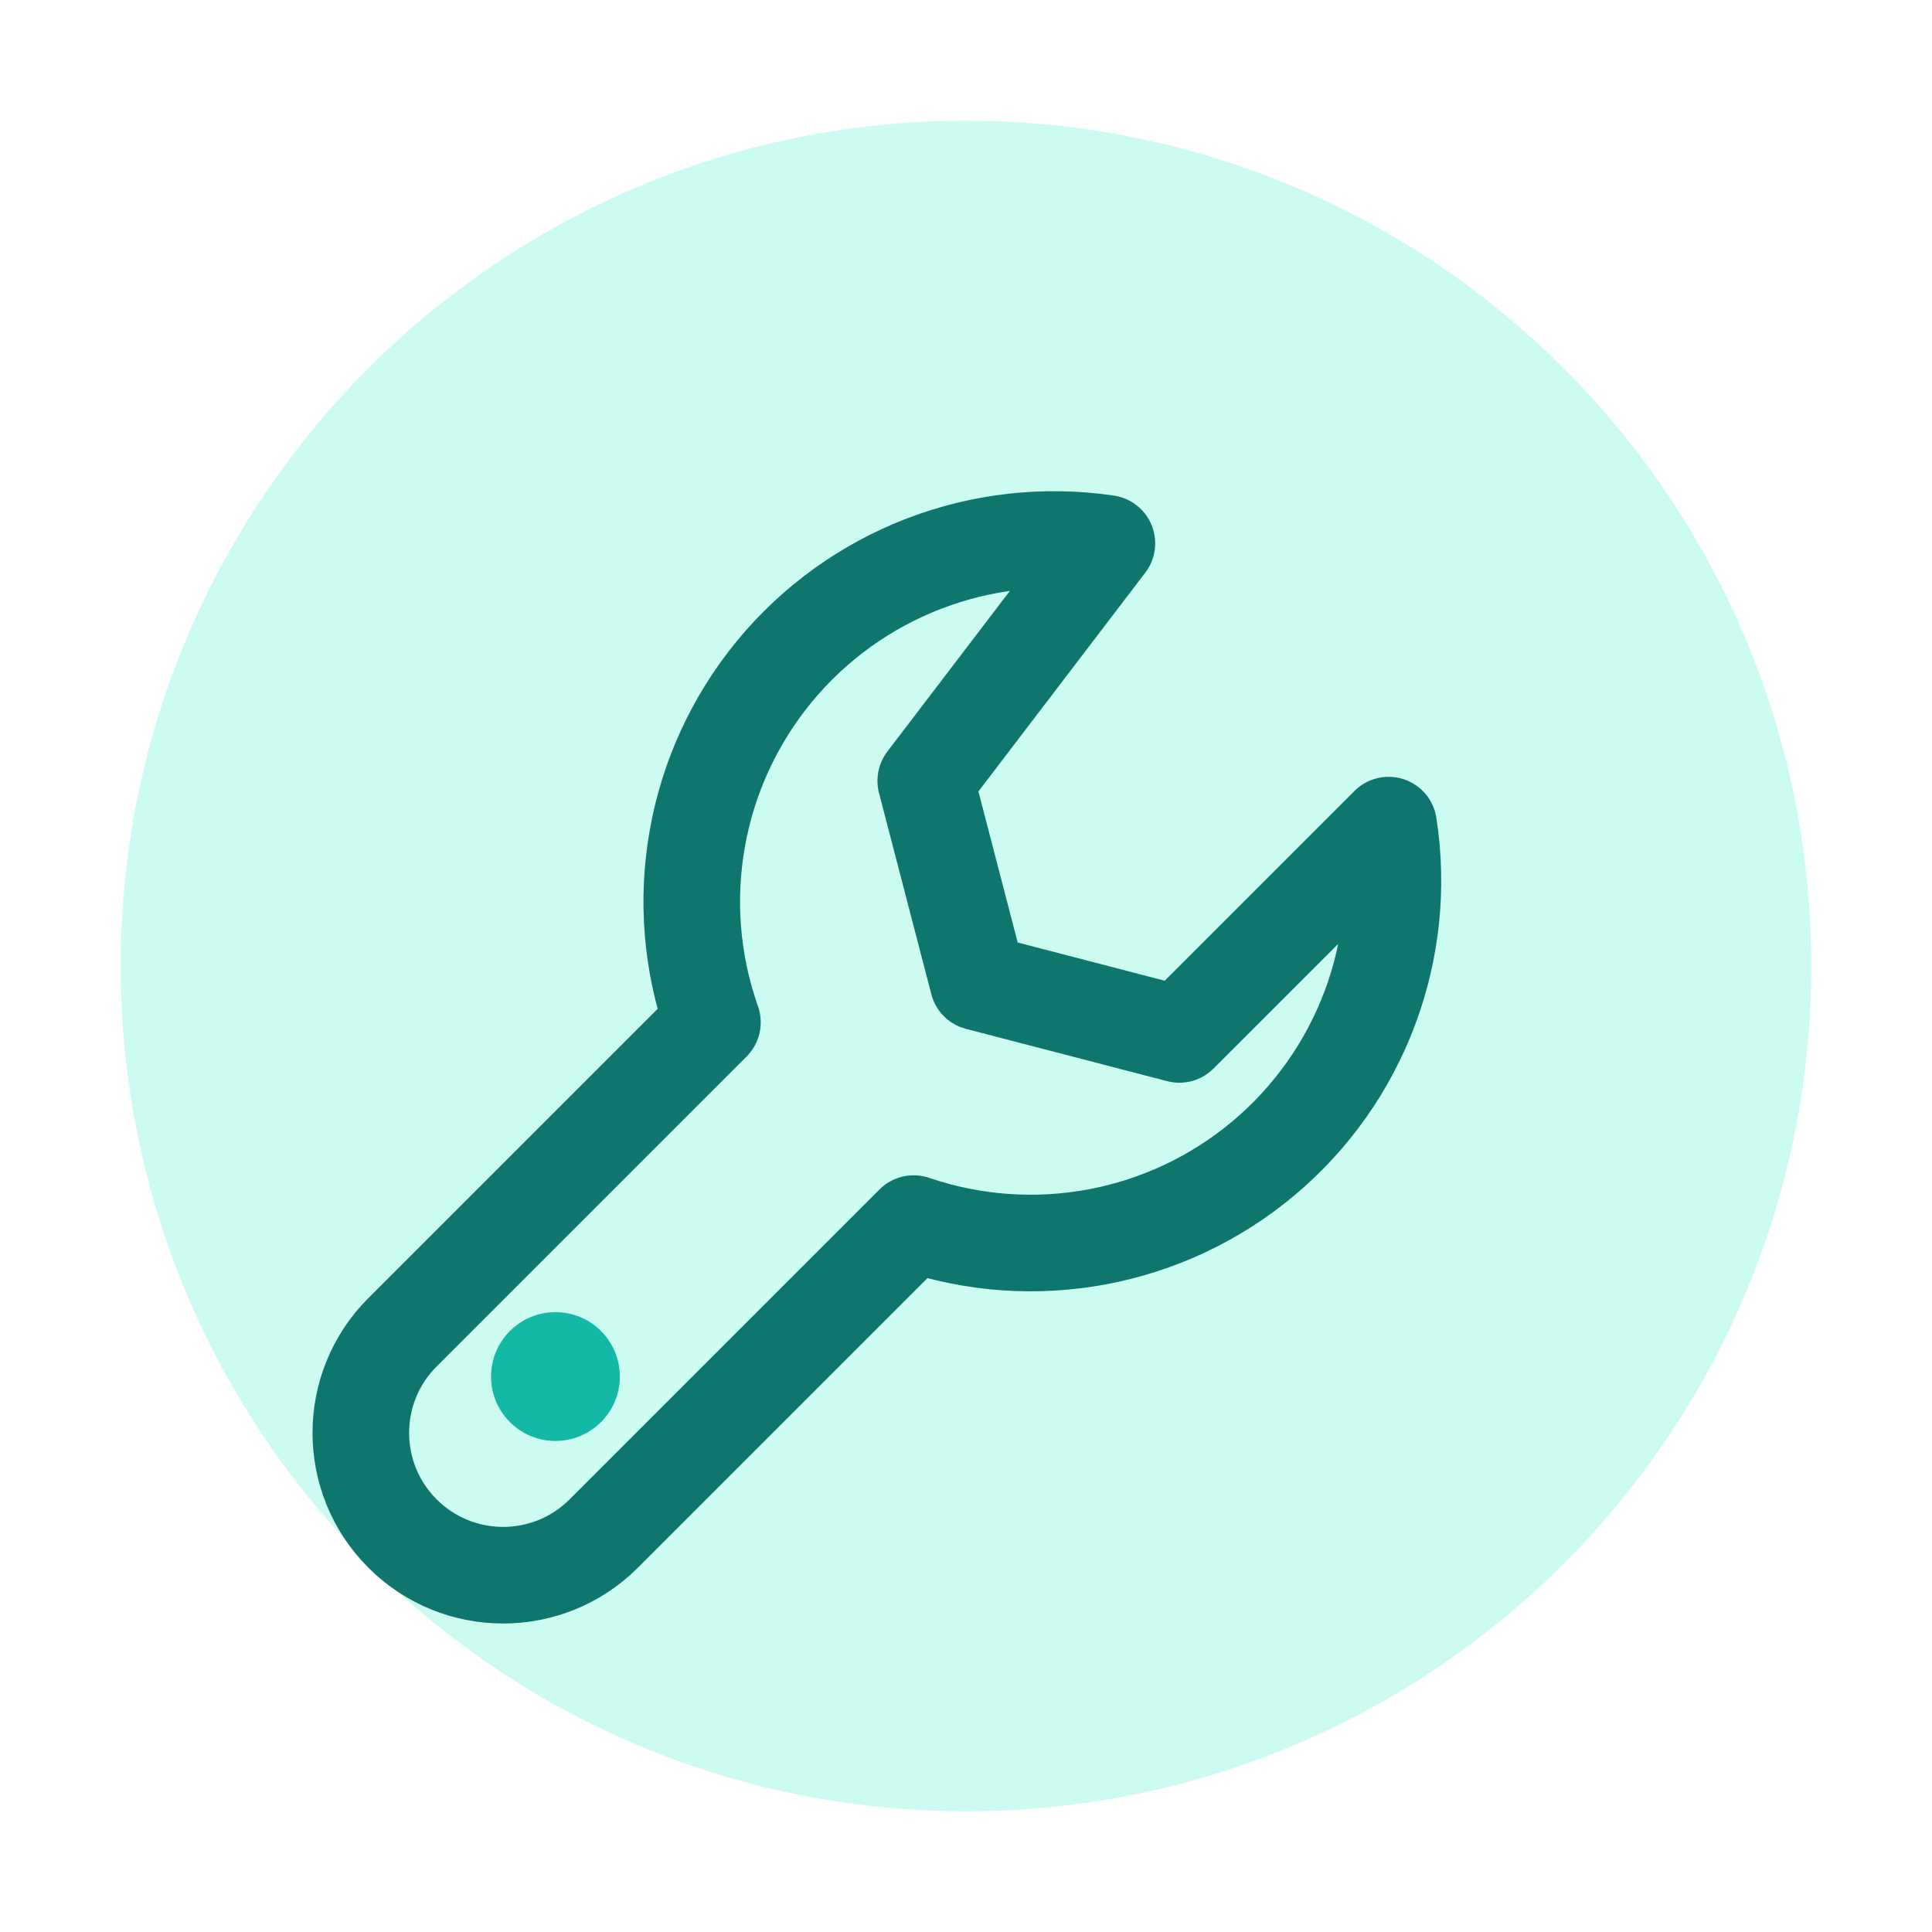
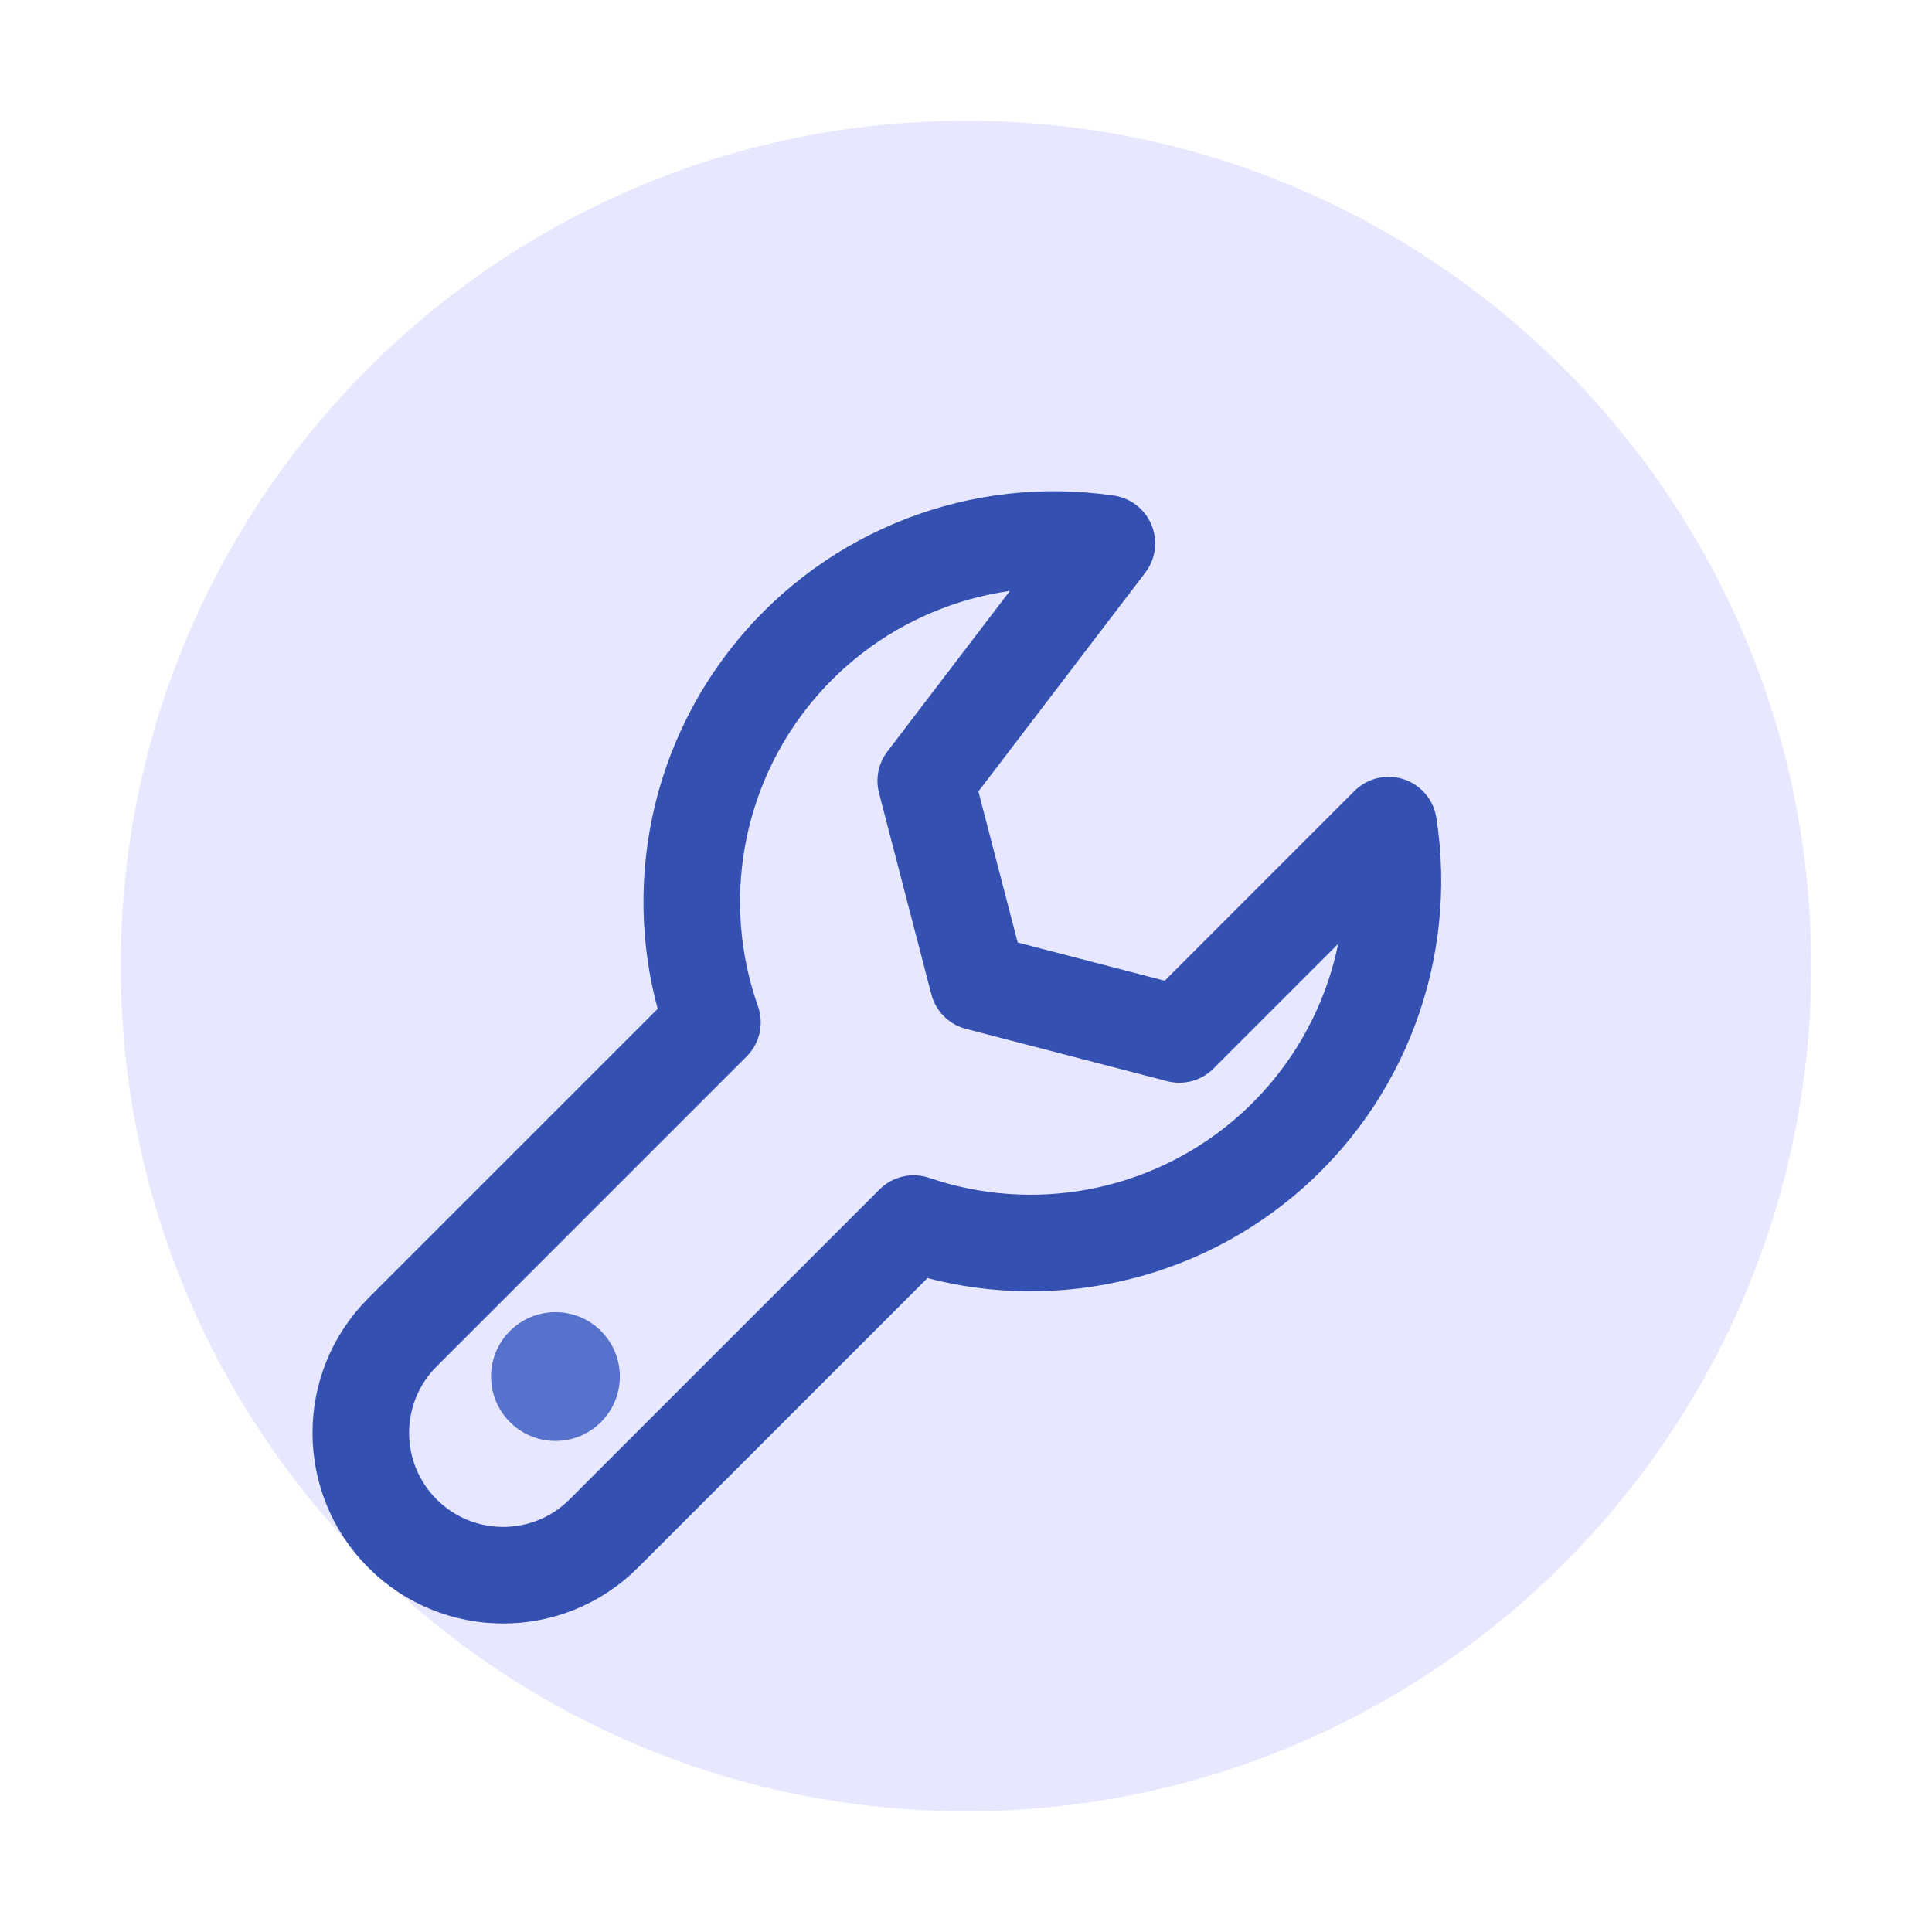
<svg xmlns="http://www.w3.org/2000/svg" viewBox="0 0 48 48" fill="none">
-   <circle cx="24" cy="24" r="21" fill="#CCFBF1" />
-   <path d="M27.5 13.5a9 9 0 0 0-9.8 11.9L10 33.1a3.5 3.5 0 0 0 5 5l7.7-7.7a9 9 0 0 0 11.8-9.9l-5.2 5.2-5-1.3-1.3-5 4.5-5.9Z" stroke="#0F766E" stroke-width="2.4" stroke-linecap="round" stroke-linejoin="round" />
-   <circle cx="13.8" cy="34.2" r="1.6" fill="#14B8A6" />
+   <circle cx="24" cy="24" r="21" fill="#E7E8FF" />
+   <path d="M27.5 13.5a9 9 0 0 0-9.8 11.9L10 33.1a3.5 3.5 0 0 0 5 5l7.7-7.7a9 9 0 0 0 11.8-9.9l-5.2 5.2-5-1.3-1.3-5 4.5-5.9Z" stroke="#3451B2" stroke-width="2.4" stroke-linecap="round" stroke-linejoin="round" />
+   <circle cx="13.8" cy="34.2" r="1.6" fill="#5672CD" />
</svg>
